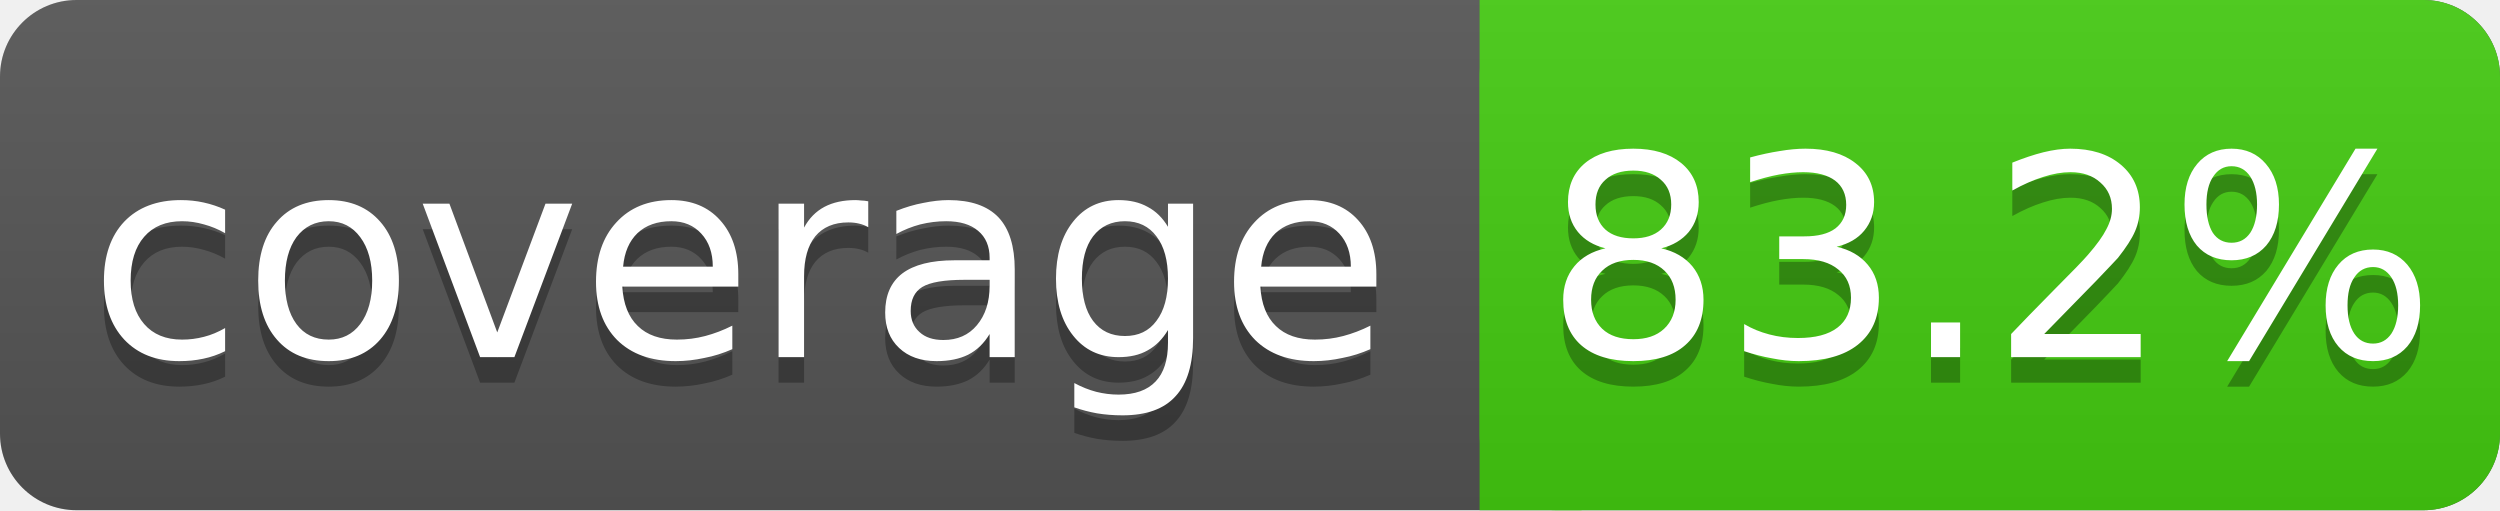
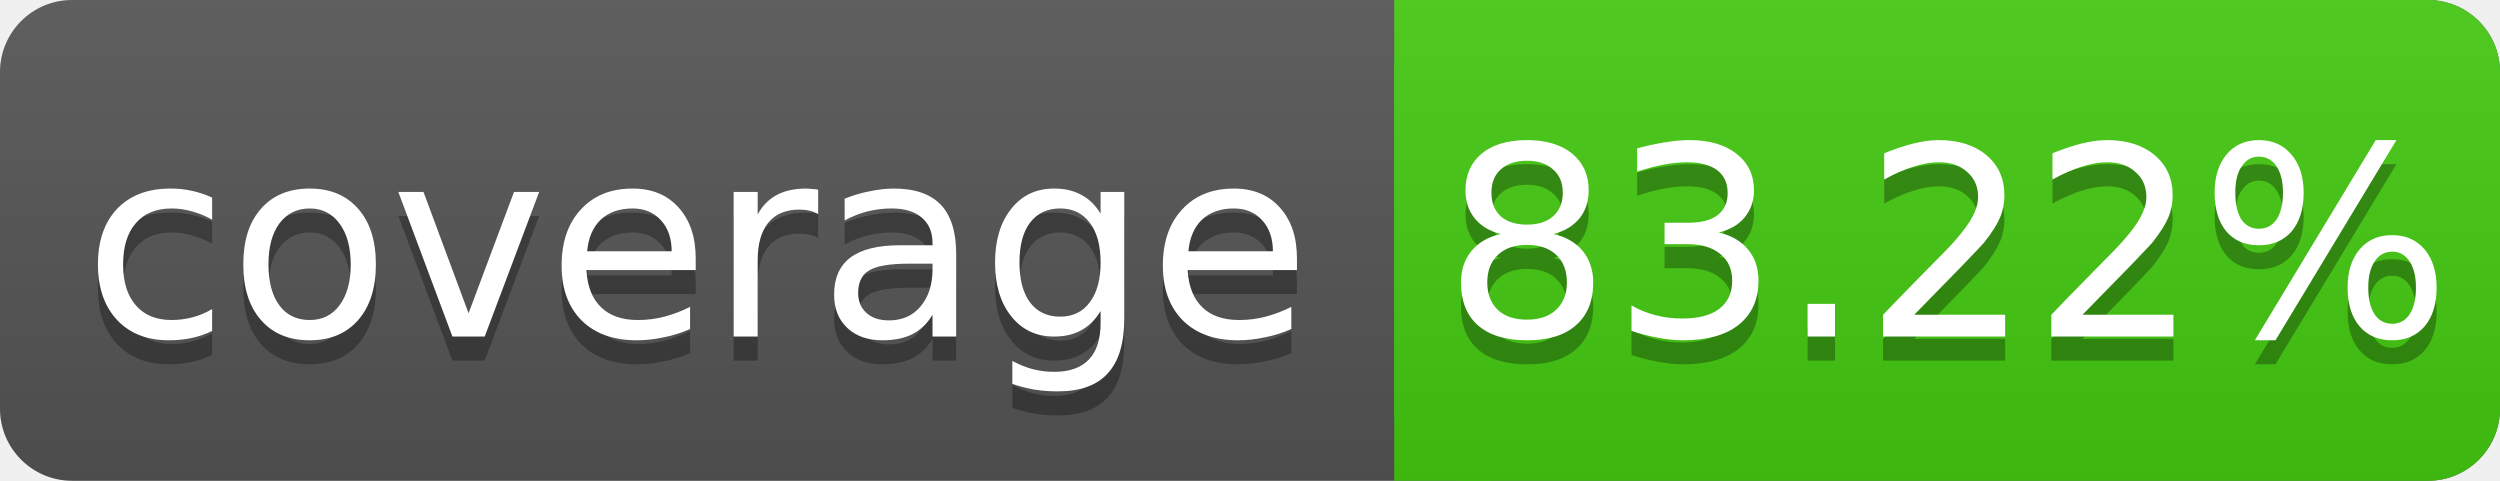
- <svg xmlns="http://www.w3.org/2000/svg" width="98" height="20">
+ <svg xmlns="http://www.w3.org/2000/svg" width="104" height="20">
  <linearGradient id="s" x2="0" y2="100%">
    <stop offset="0" stop-color="#bbb" stop-opacity=".1" />
    <stop offset="1" stop-opacity=".1" />
  </linearGradient>
-   <rect rx="3" width="98" height="20" fill="#555" />
-   <rect rx="3" x="58" width="40" height="20" fill="#4c1" />
+   <rect rx="3" width="104" height="20" fill="#555" />
+   <rect rx="3" x="58" width="46" height="20" fill="#4c1" />
  <rect x="58" width="4" height="20" fill="#4c1" />
-   <rect rx="3" width="98" height="20" fill="url(#s)" />
+   <rect rx="3" width="104" height="20" fill="url(#s)" />
  <g fill="#fff" text-anchor="middle" font-family="DejaVu Sans,Verdana,Geneva,sans-serif" font-size="11">
    <text x="29" y="15" fill="#010101" fill-opacity=".3">coverage</text>
    <text x="29" y="14">coverage</text>
-     <text x="78" y="15" fill="#010101" fill-opacity=".3">83.2%</text>
-     <text x="78" y="14">83.2%</text>
+     <text x="81" y="15" fill="#010101" fill-opacity=".3">83.22%</text>
+     <text x="81" y="14">83.22%</text>
  </g>
</svg>
